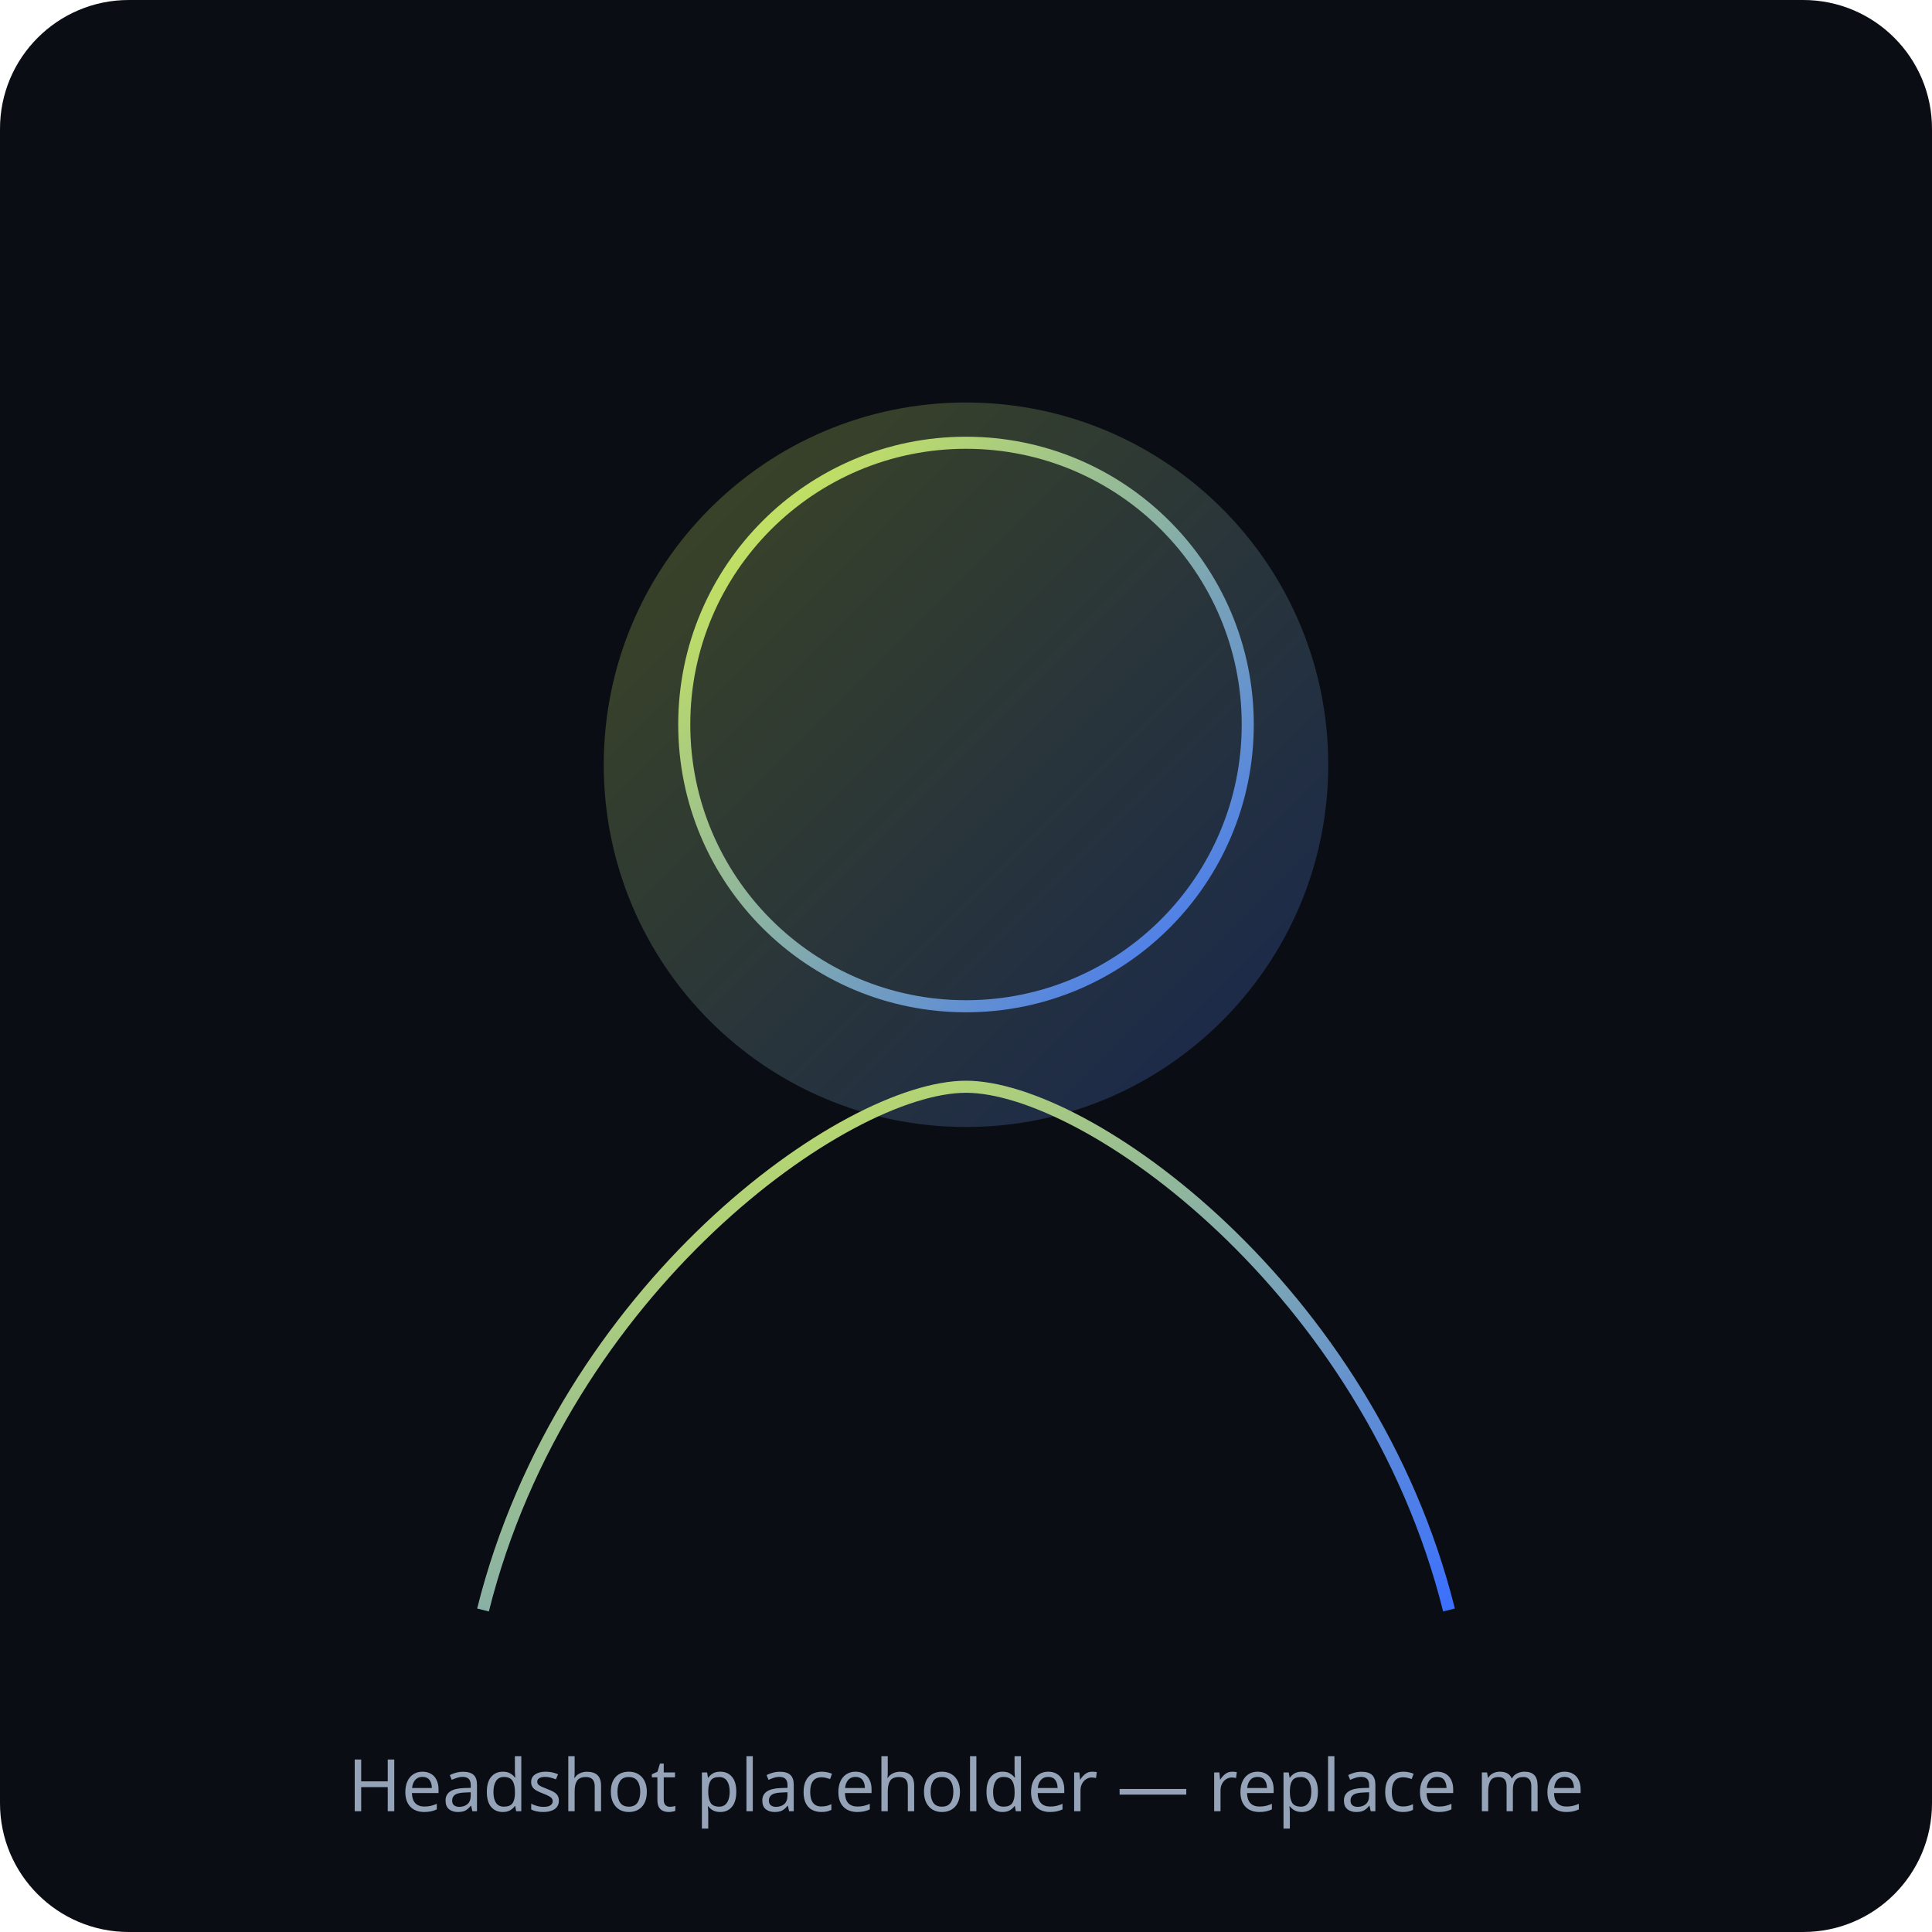
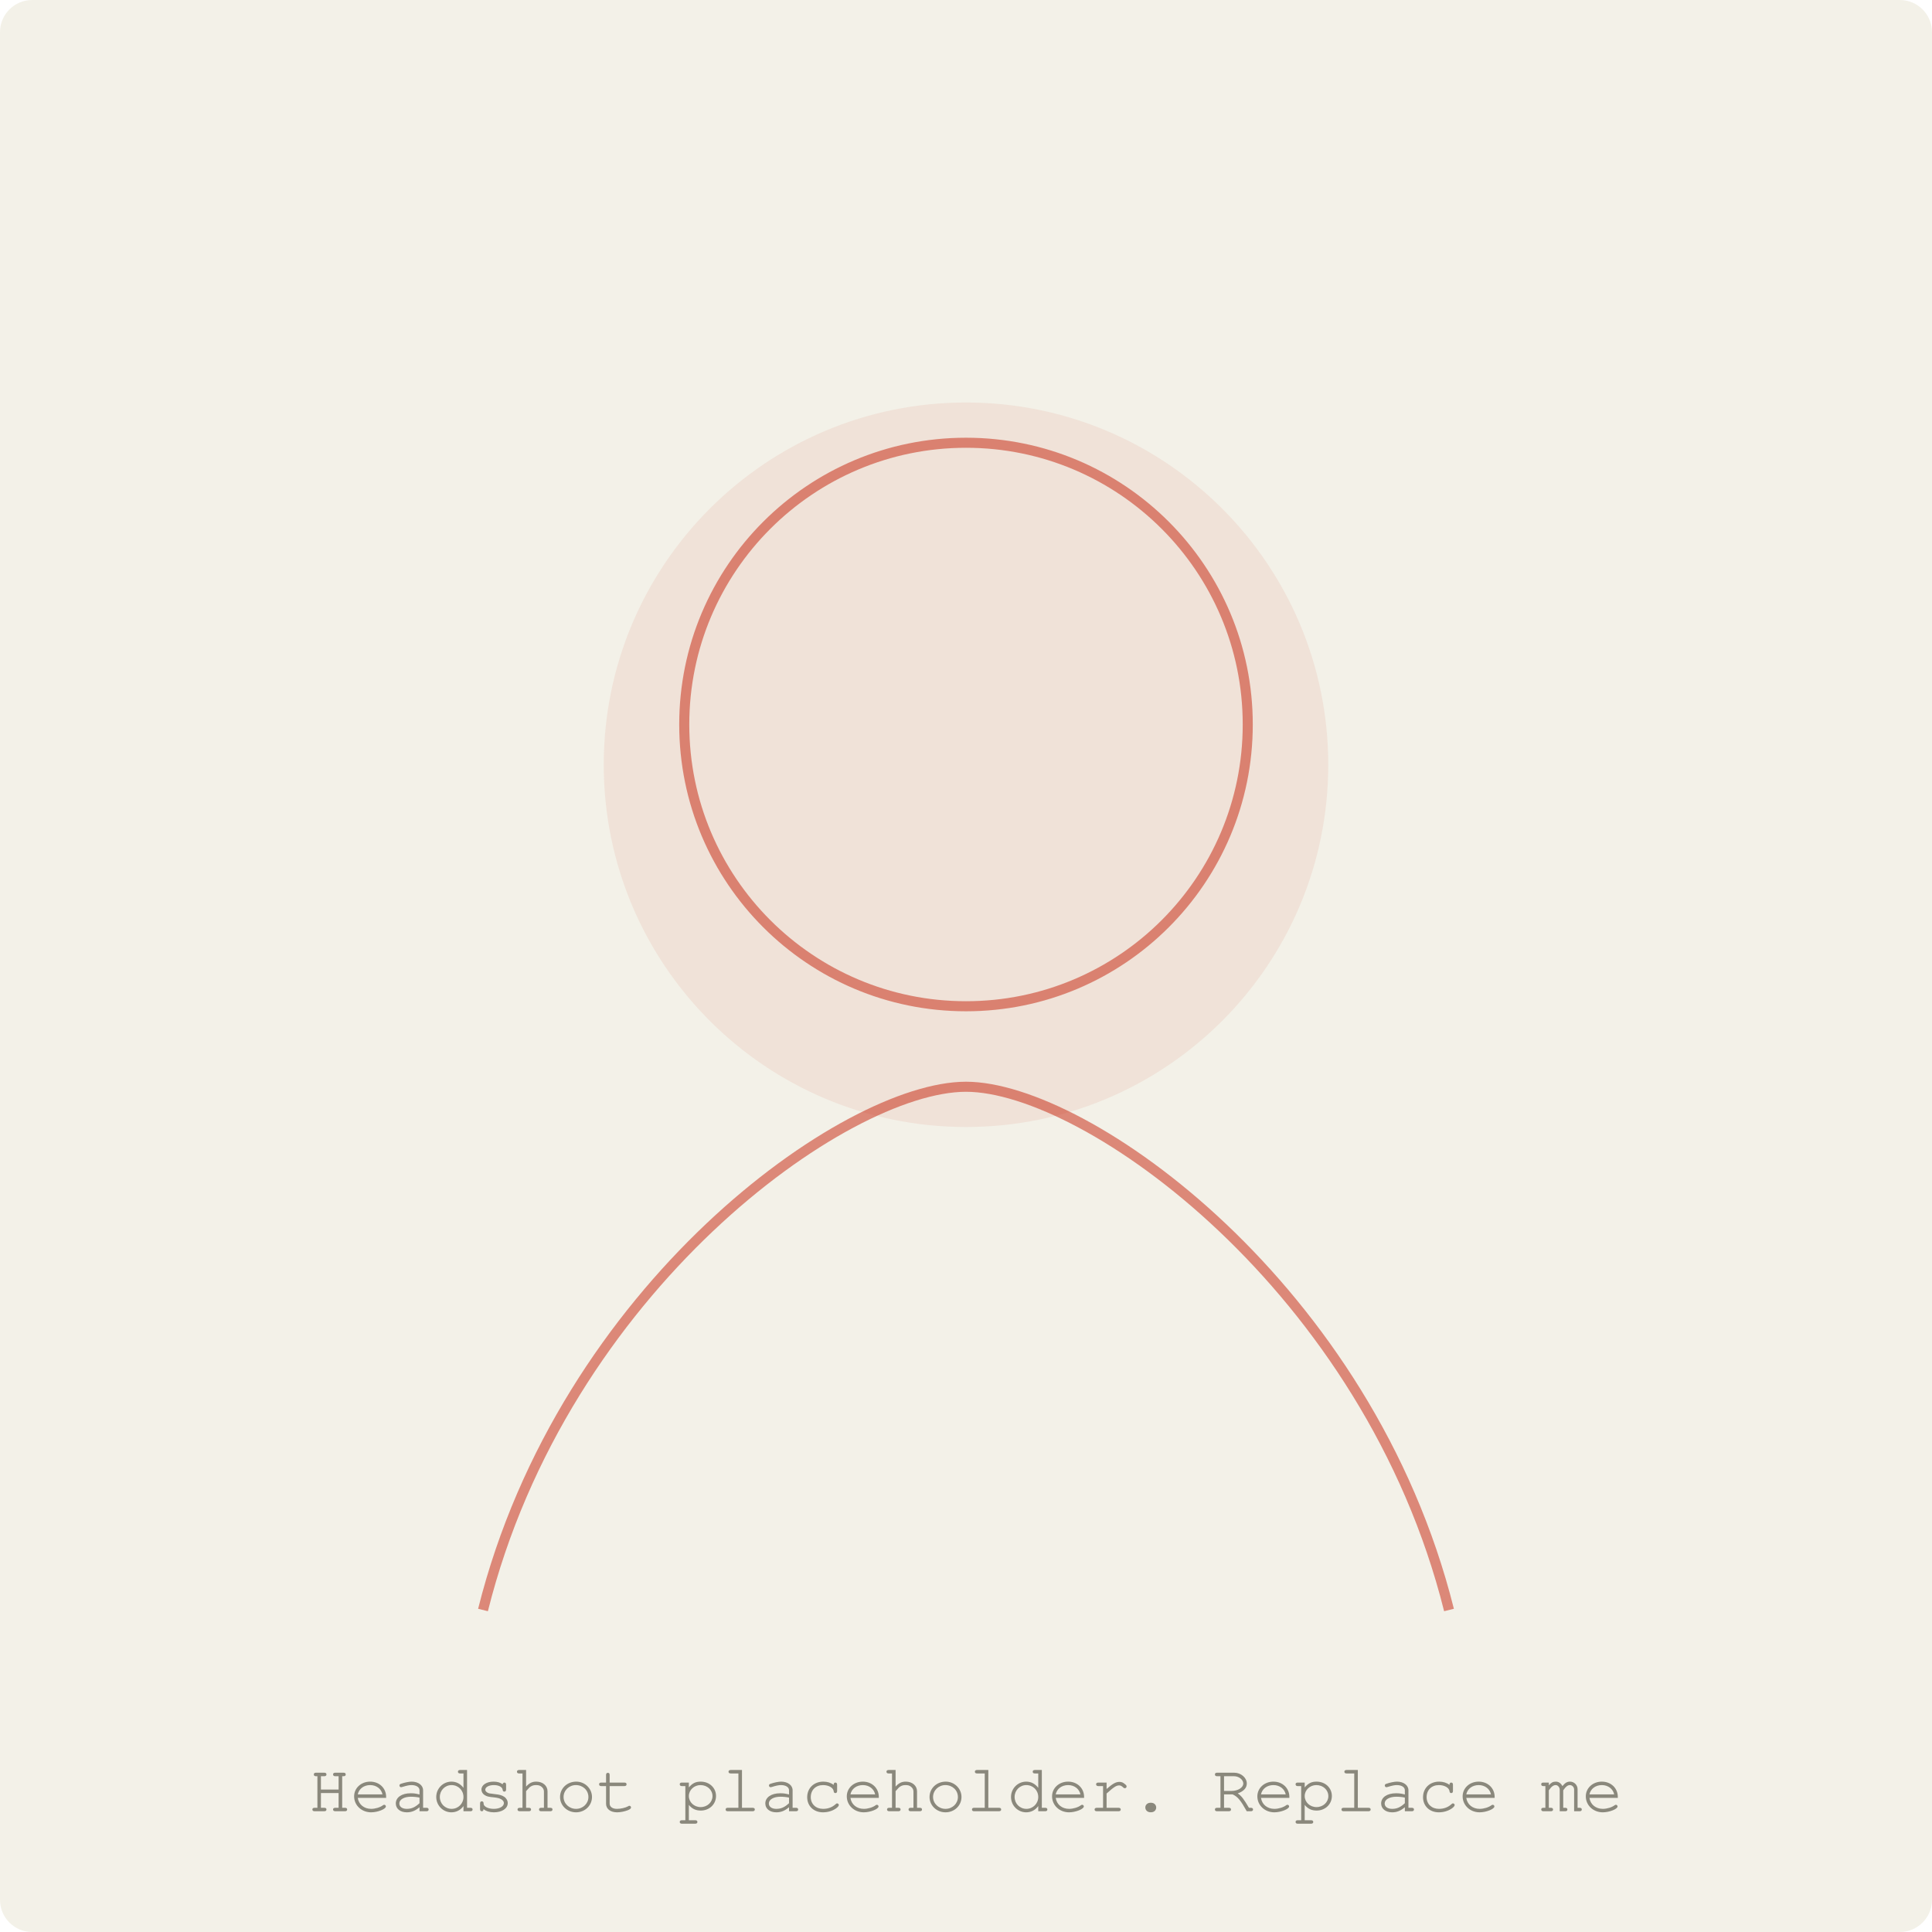
<svg xmlns="http://www.w3.org/2000/svg" width="480" height="480" viewBox="0 0 480 480">
-   <defs>
-     <linearGradient id="bg" x1="0" y1="0" x2="1" y2="1">
-       <stop offset="0%" stop-color="#d7f24a" />
-       <stop offset="100%" stop-color="#3b6fff" />
-     </linearGradient>
-   </defs>
-   <rect width="480" height="480" rx="32" fill="#0b0d14" />
-   <circle cx="240" cy="190" r="90" fill="url(#bg)" opacity="0.25" />
-   <circle cx="240" cy="180" r="70" fill="none" stroke="url(#bg)" stroke-width="3" />
-   <path d="M120 400c20-80 90-130 120-130s100 50 120 130" fill="none" stroke="url(#bg)" stroke-width="3" />
-   <text x="240" y="450" text-anchor="middle" font-family="sans-serif" font-size="18" fill="#94a3b8">Headshot placeholder — replace me</text>
+   <rect width="480" height="480" rx="8" fill="#f3f1e8" />
+   <circle cx="240" cy="190" r="90" fill="#c8321c" opacity="0.08" />
+   <circle cx="240" cy="180" r="70" fill="none" stroke="#c8321c" stroke-width="2.5" opacity="0.55" />
+   <path d="M120 400c20-80 90-130 120-130s100 50 120 130" fill="none" stroke="#c8321c" stroke-width="2.5" opacity="0.55" />
+   <text x="240" y="450" text-anchor="middle" font-family="Courier, monospace" font-size="17" fill="#8a887c">Headshot placeholder. Replace me</text>
</svg>
